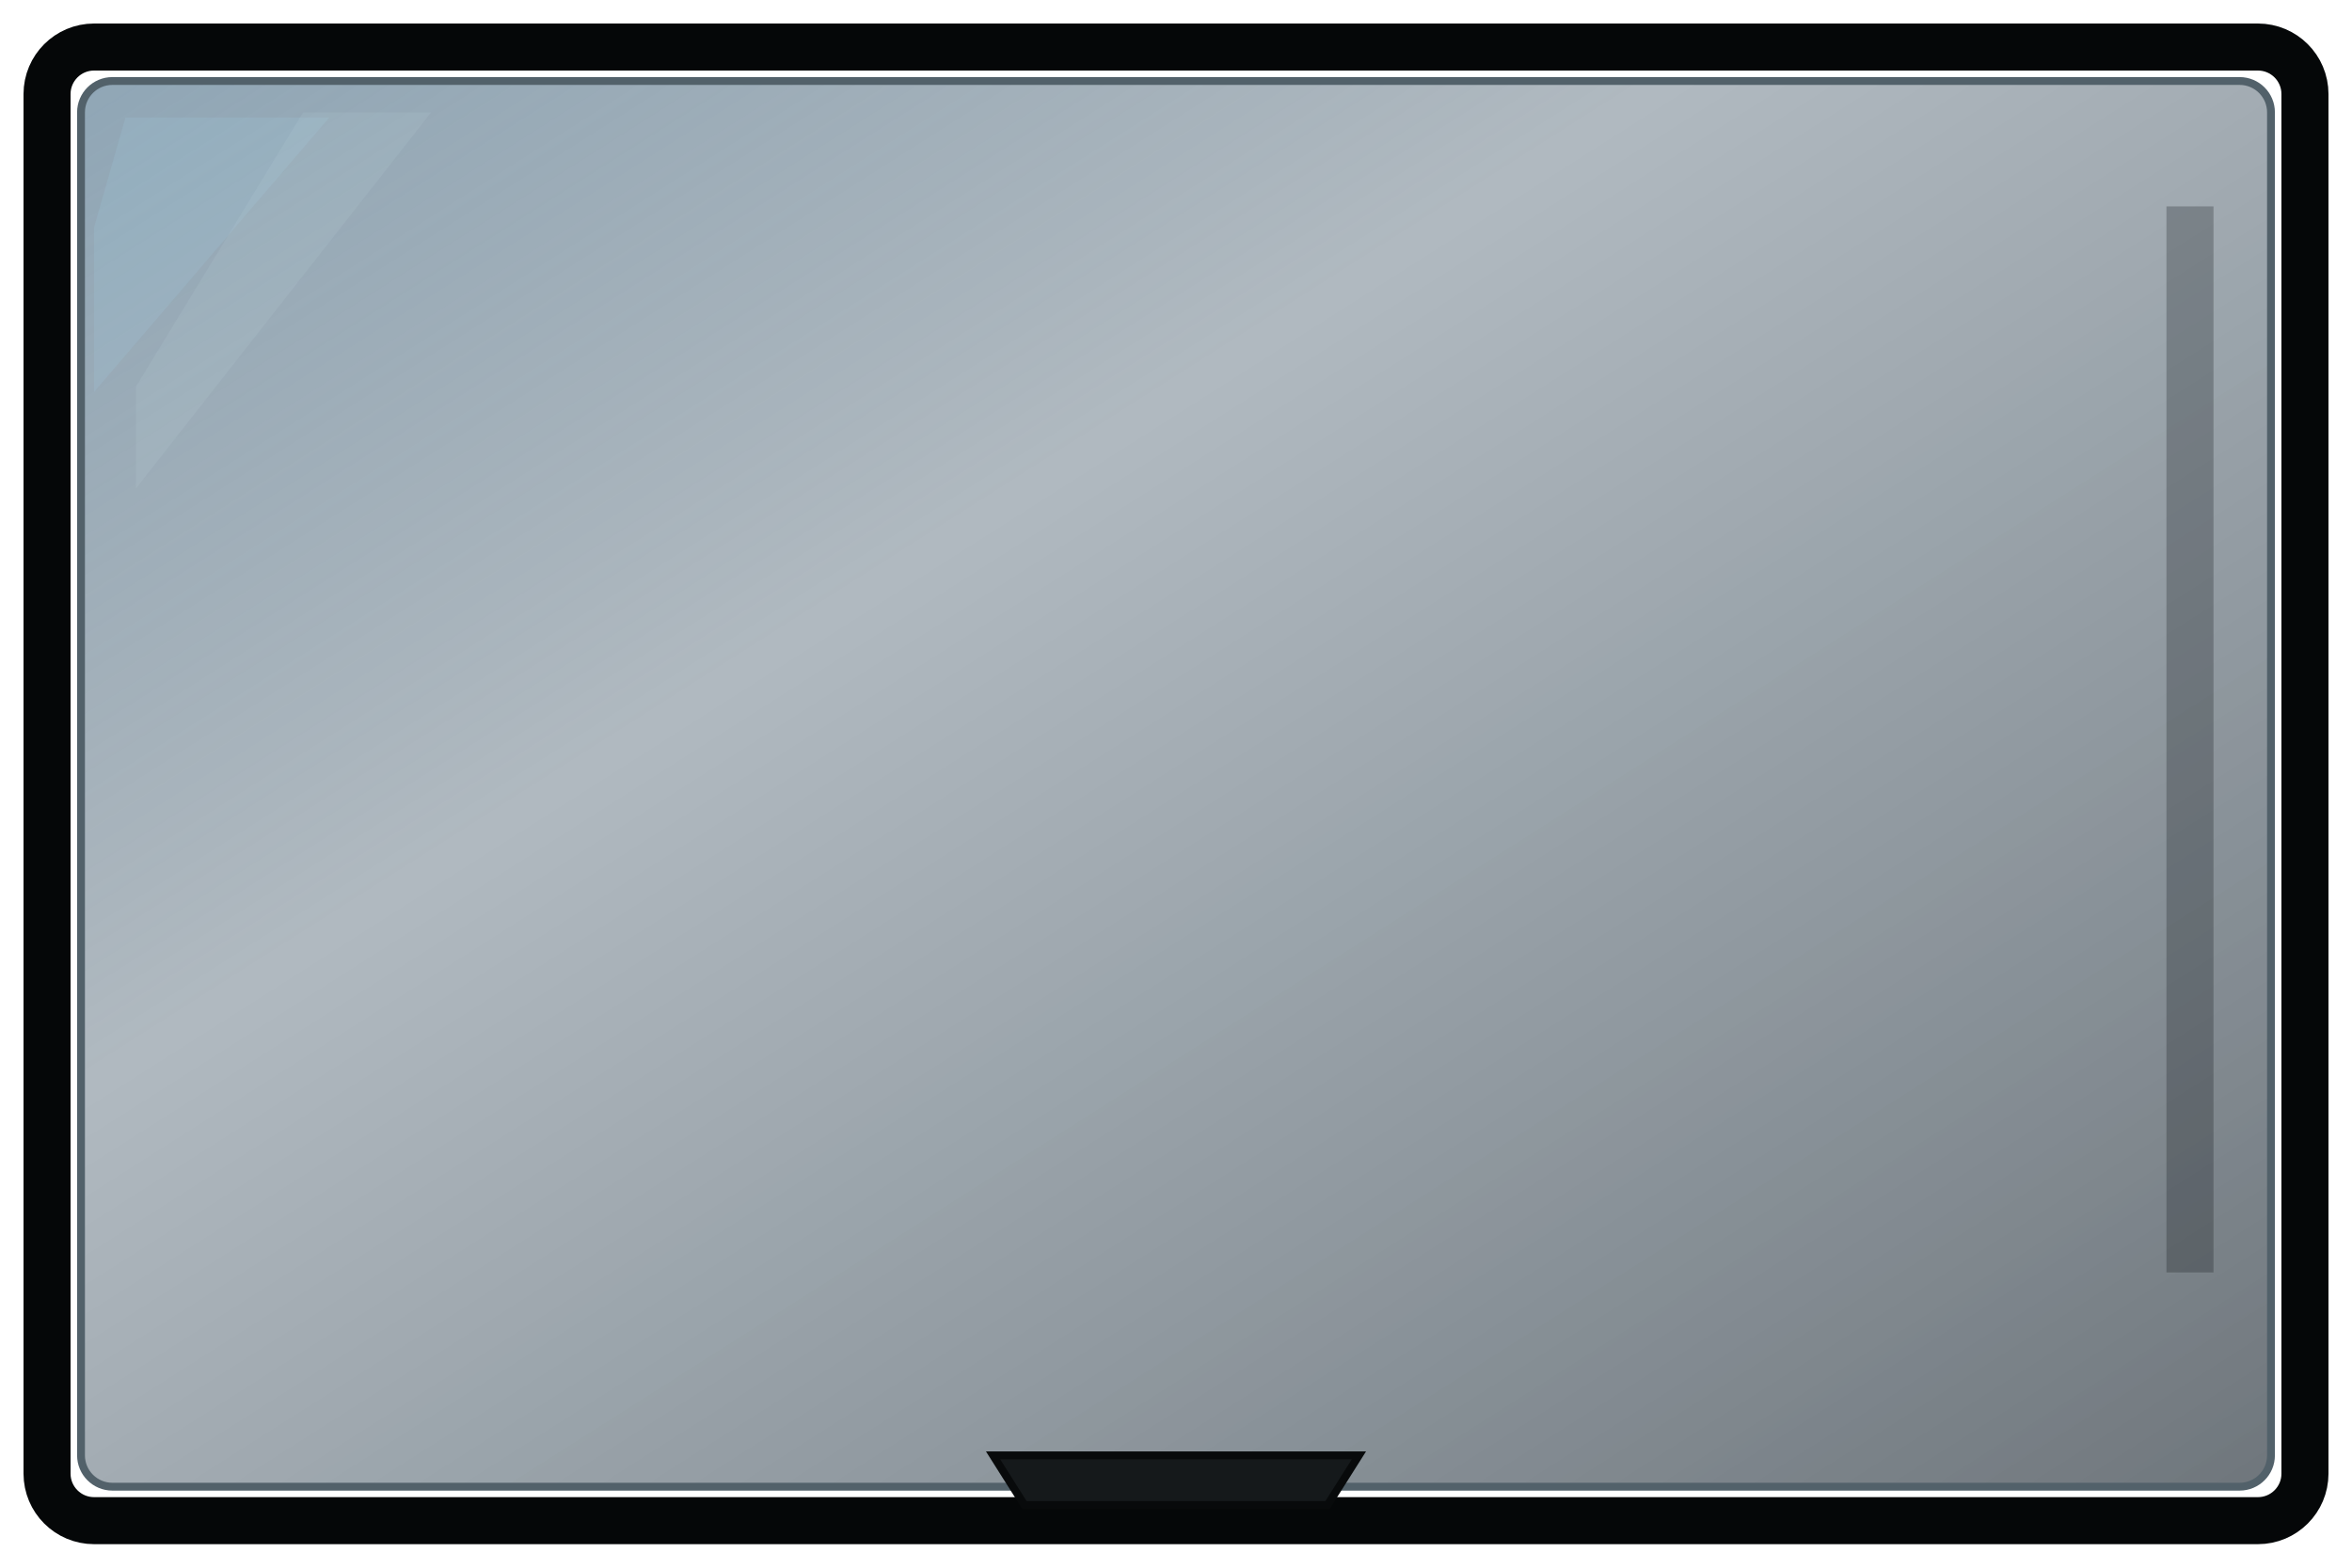
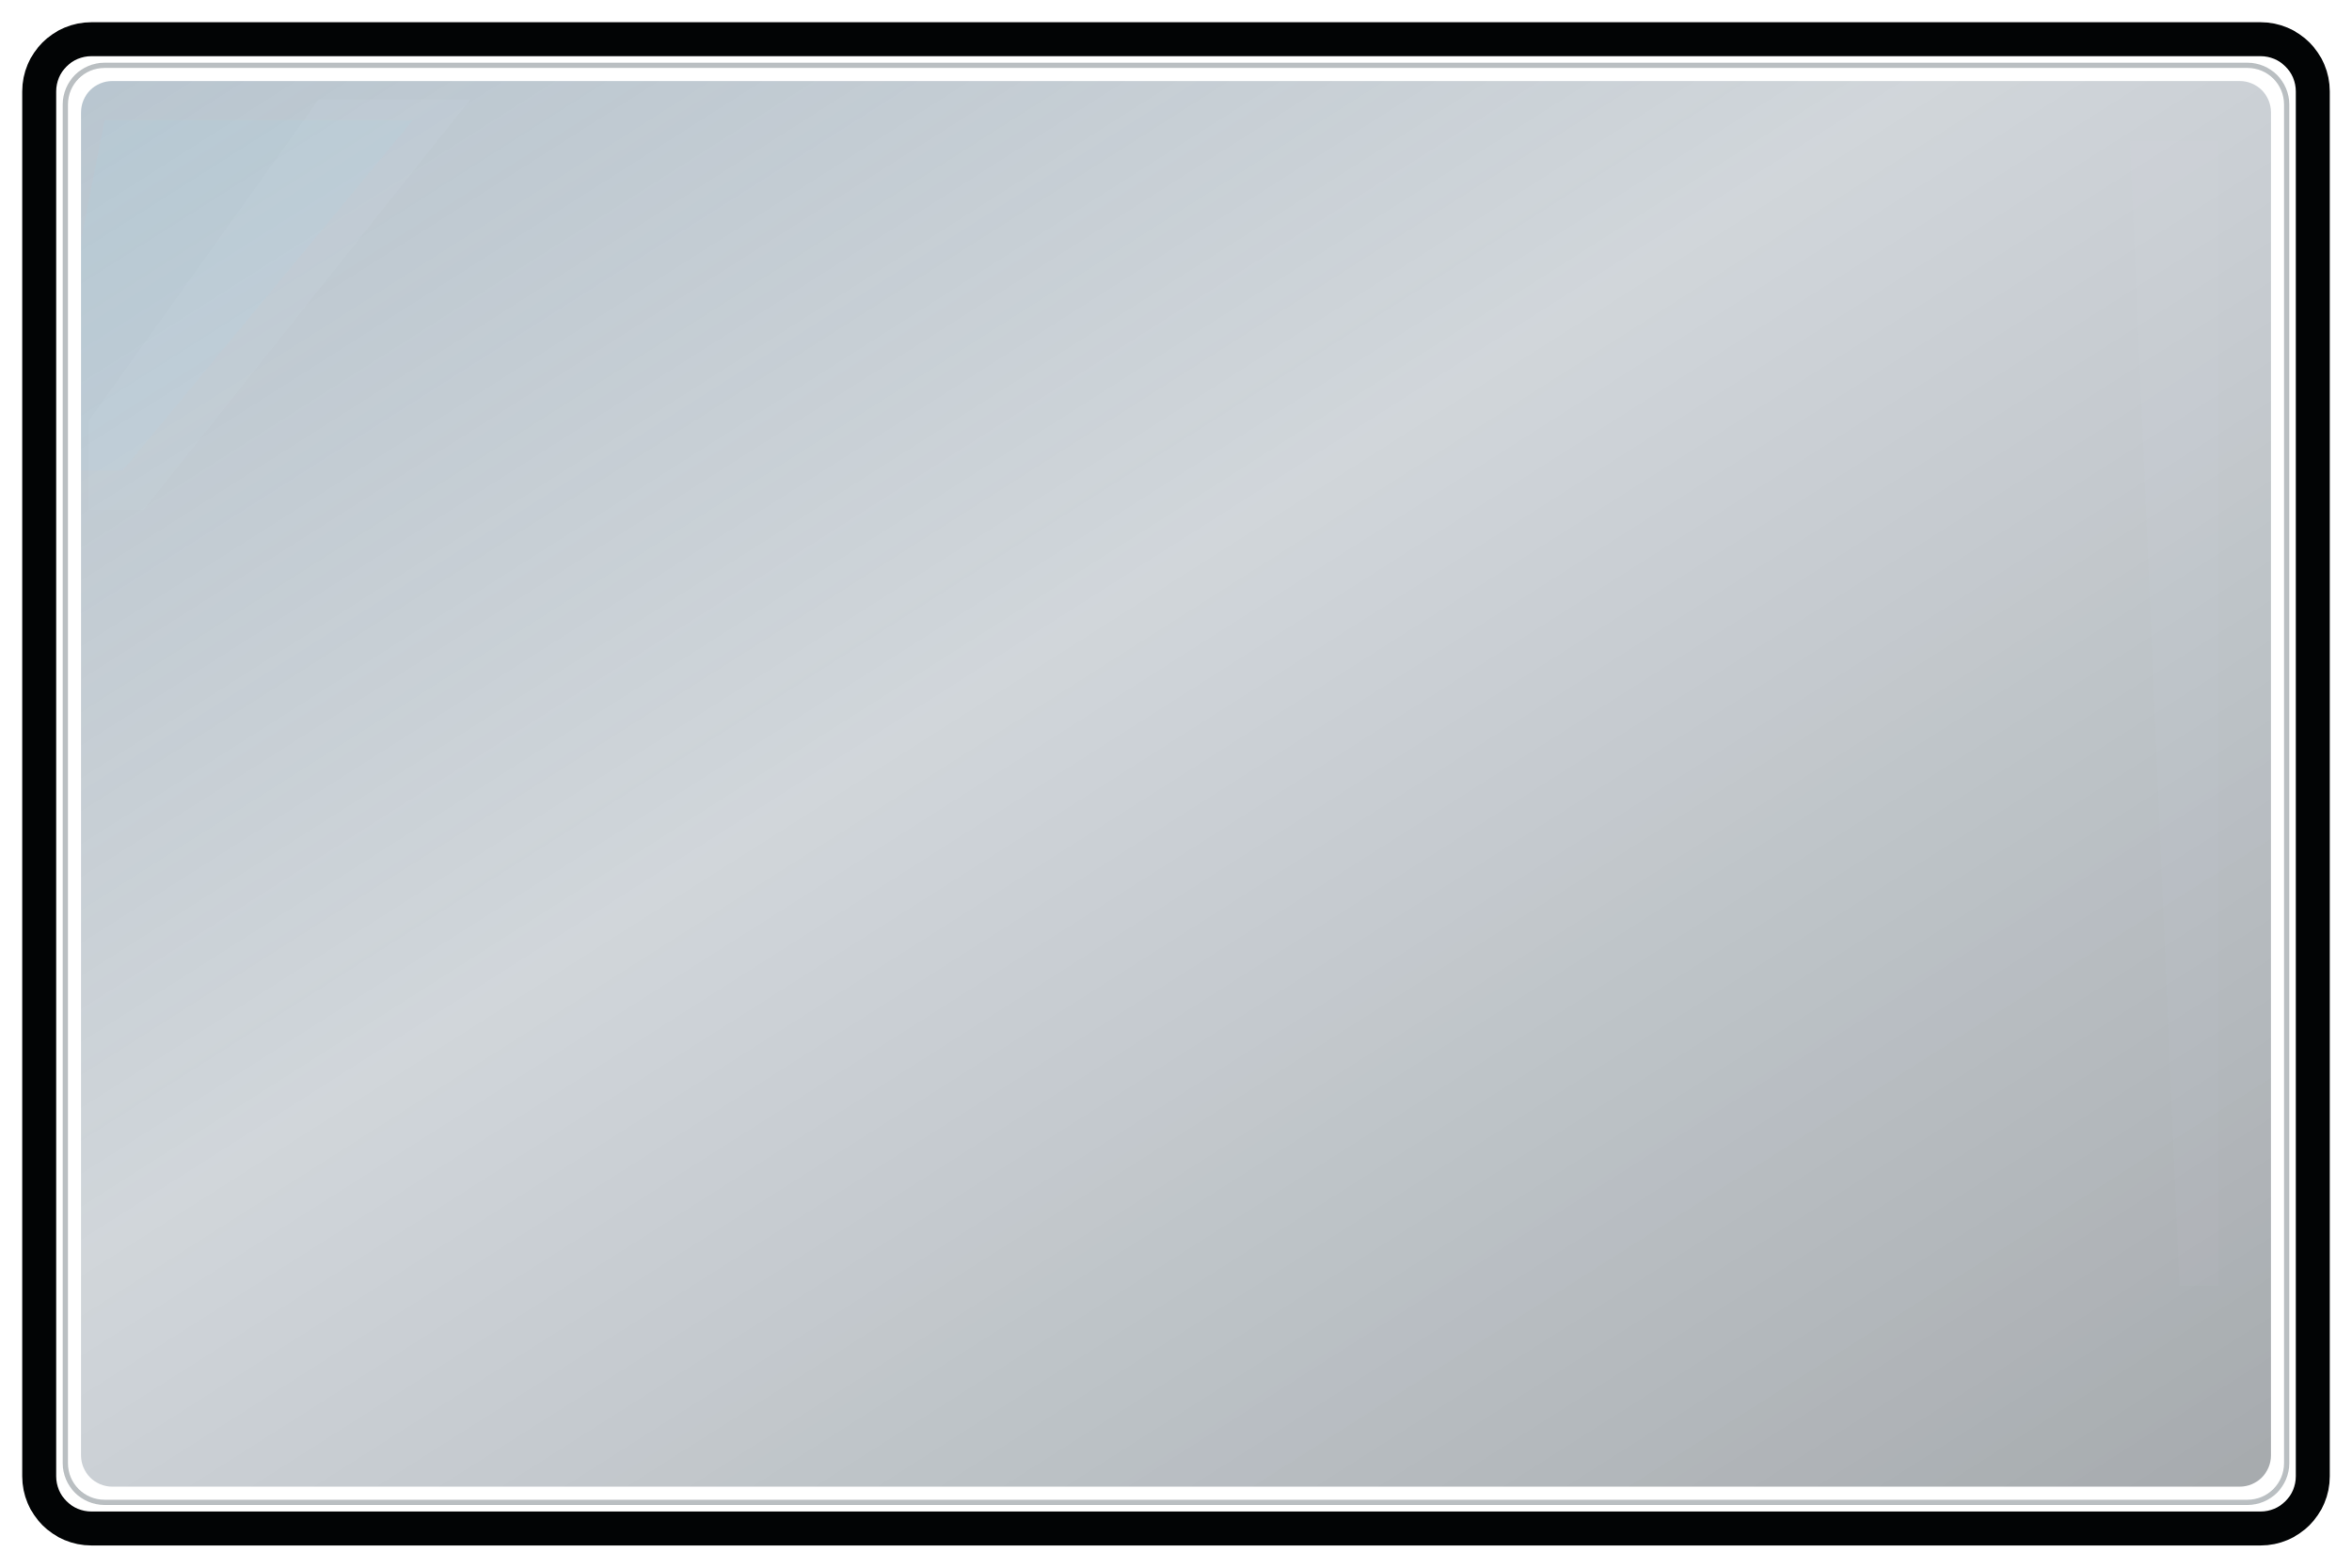
<svg xmlns="http://www.w3.org/2000/svg" width="900" height="600" viewBox="0 0 900 600">
  <defs>
    <linearGradient id="glass" x1="0" y1="0" x2="1" y2="1">
-       <stop offset="0" stop-color="#315b78" stop-opacity=".54" />
-       <stop offset=".36" stop-color="#173246" stop-opacity=".34" />
-       <stop offset="1" stop-color="#07131d" stop-opacity=".58" />
+       <stop offset="0" stop-color="#315774" stop-opacity=".34" />
+       <stop offset=".42" stop-color="#173248" stop-opacity=".20" />
+       <stop offset="1" stop-color="#08131c" stop-opacity=".36" />
    </linearGradient>
  </defs>
-   <rect x="18" y="18" width="864" height="564" rx="18" fill="none" stroke="#050708" stroke-width="18" />
-   <rect x="31" y="31" width="838" height="538" rx="12" fill="url(#glass)" stroke="#52616a" stroke-width="3" />
-   <path d="M48 45h78L36 150V87Z" fill="#9fcbe3" opacity=".18" />
-   <path d="M116 43h49L52 187v-39Z" fill="#d7eef7" opacity=".08" />
-   <path d="M829 79h18v408h-18" fill="#020507" opacity=".24" />
-   <path d="M380 557h140l-12 19H392Z" fill="#15191b" stroke="#080a0b" stroke-width="3" />
+   <rect x="15" y="15" width="870" height="570" rx="20" fill="none" stroke="#020405" stroke-width="13" />
+   <rect x="25" y="25" width="850" height="550" rx="15" fill="none" stroke="#68737a" stroke-opacity=".46" stroke-width="2" />
+   <rect x="31" y="31" width="838" height="538" rx="12" fill="url(#glass)" />
+   <path d="M40 46h118L47 180H31V92Z" fill="#a9d2e8" opacity=".14" />
+   <path d="M122 38h58L55 195H34v-34Z" fill="#e2f3fb" opacity=".055" />
+   <path d="M815 54h34v438h-15Z" fill="#d2eefb" opacity=".035" />
</svg>
